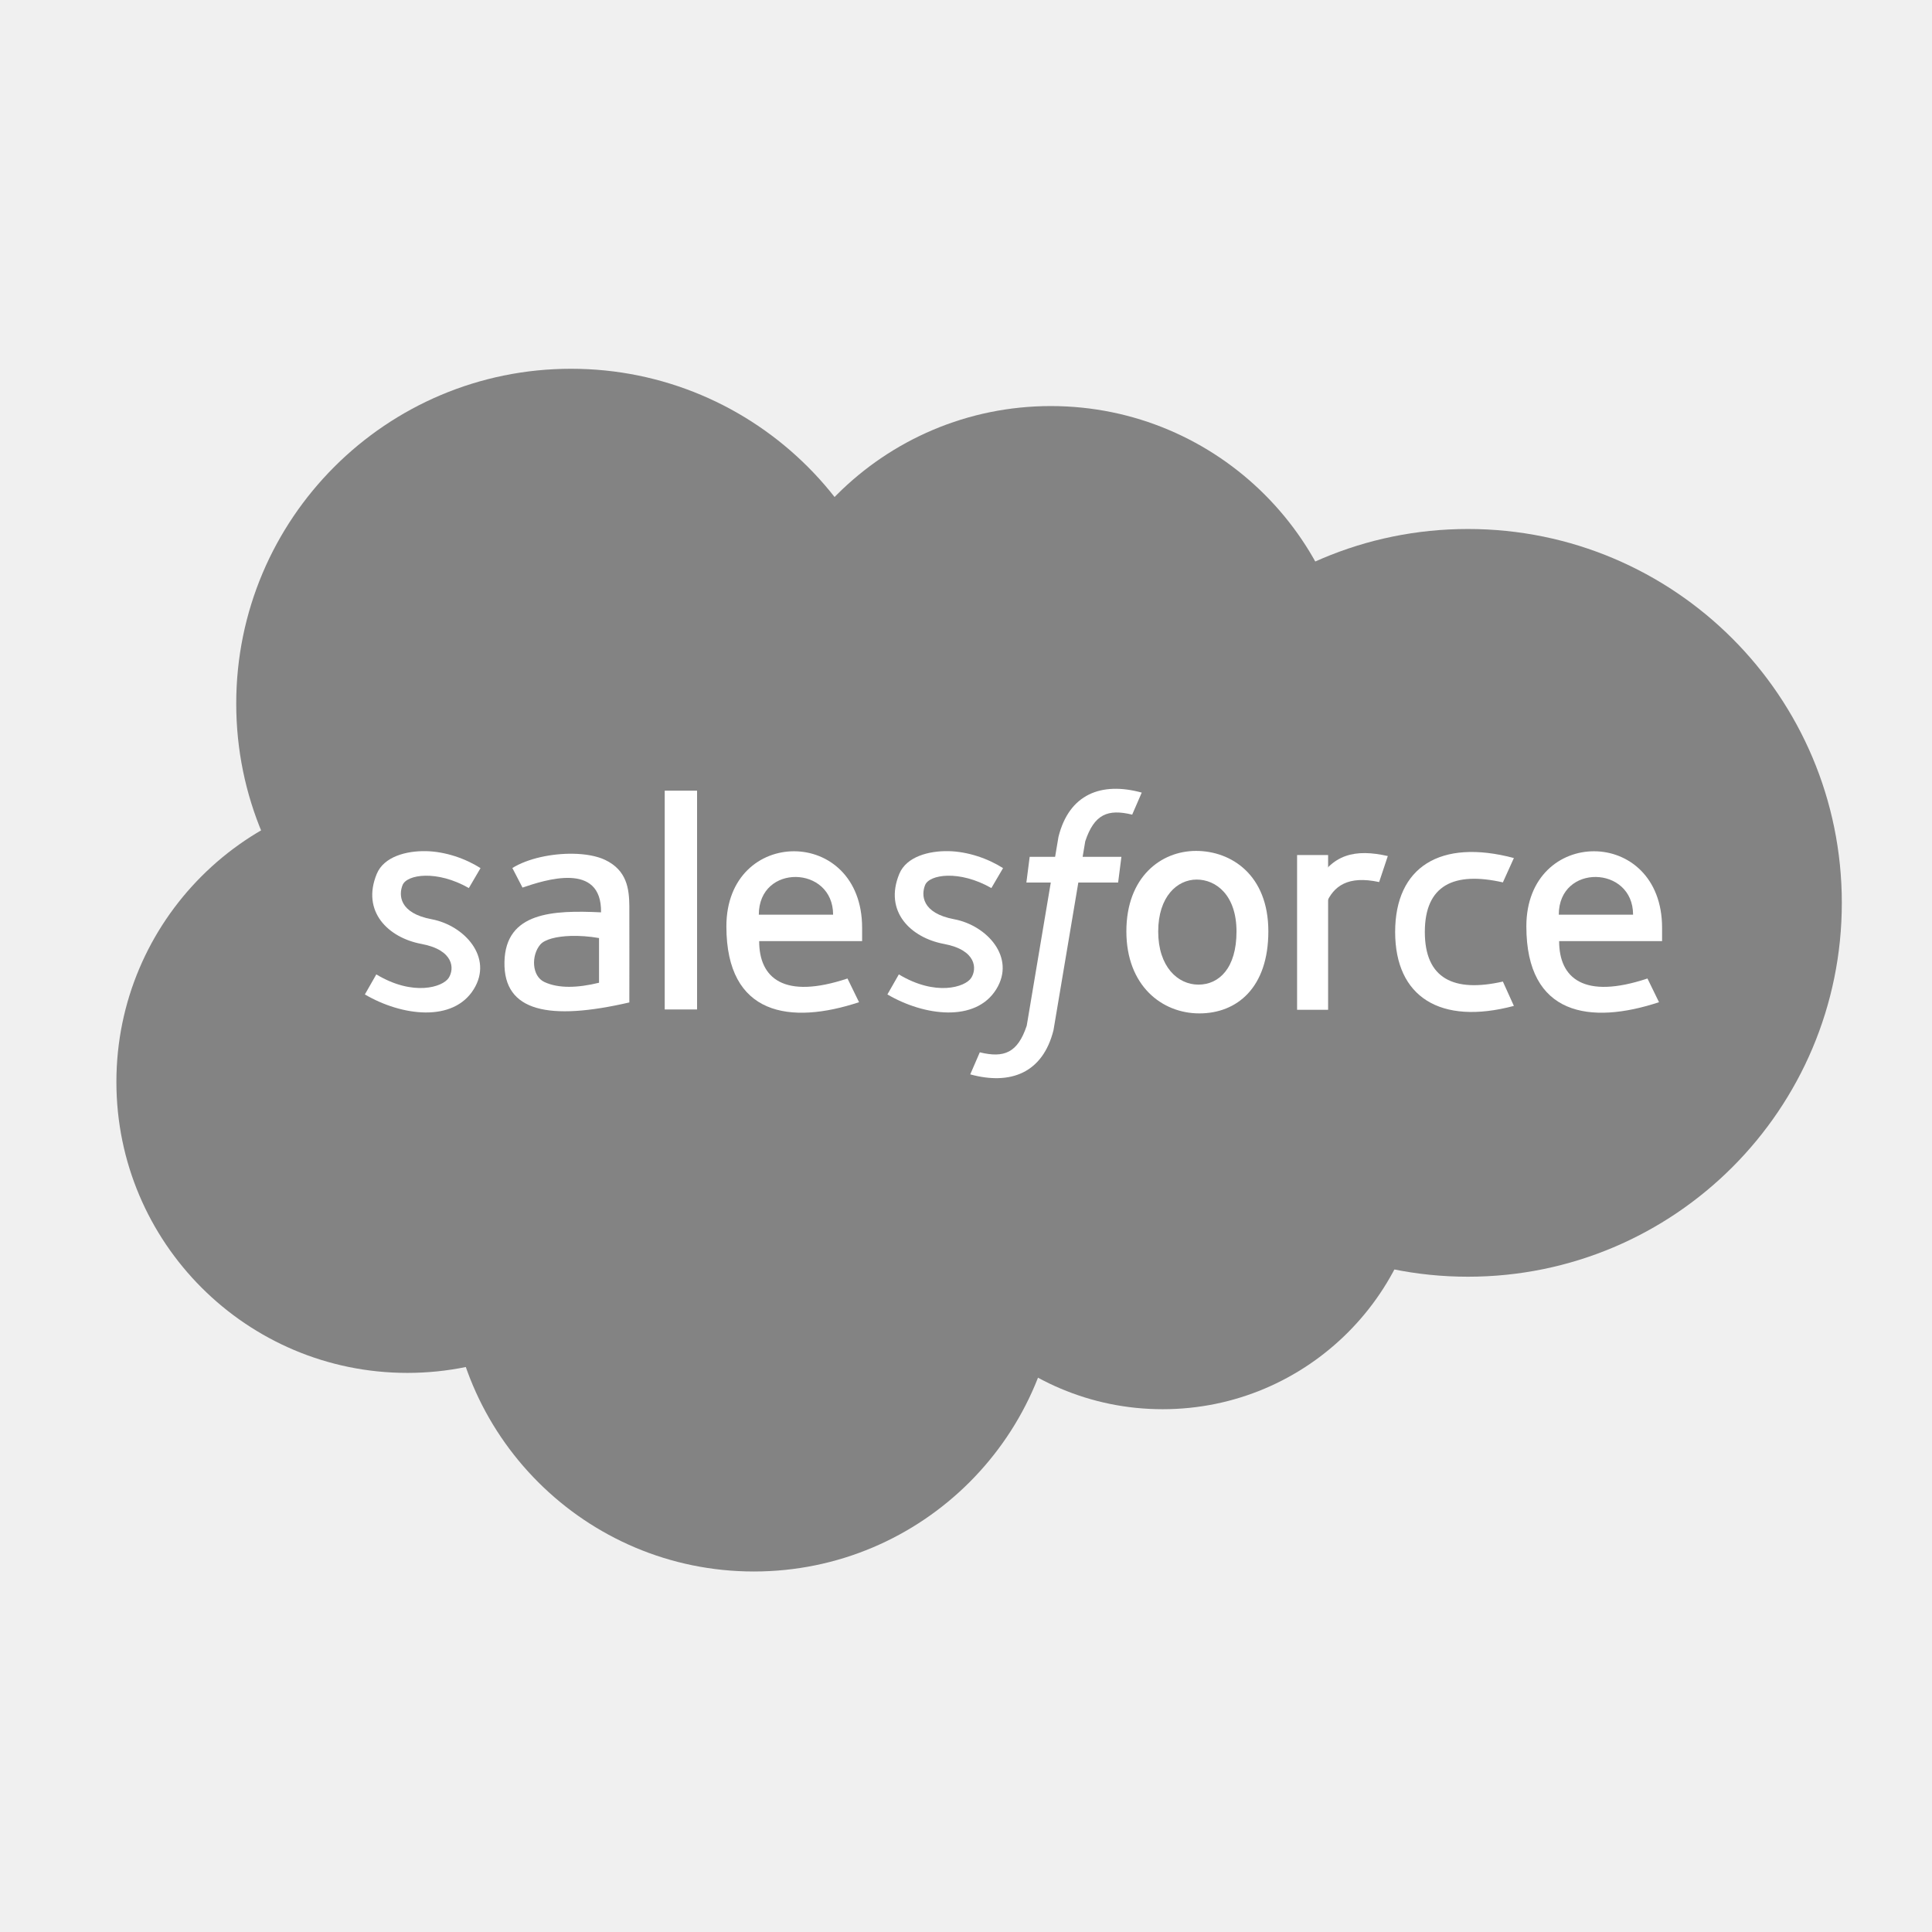
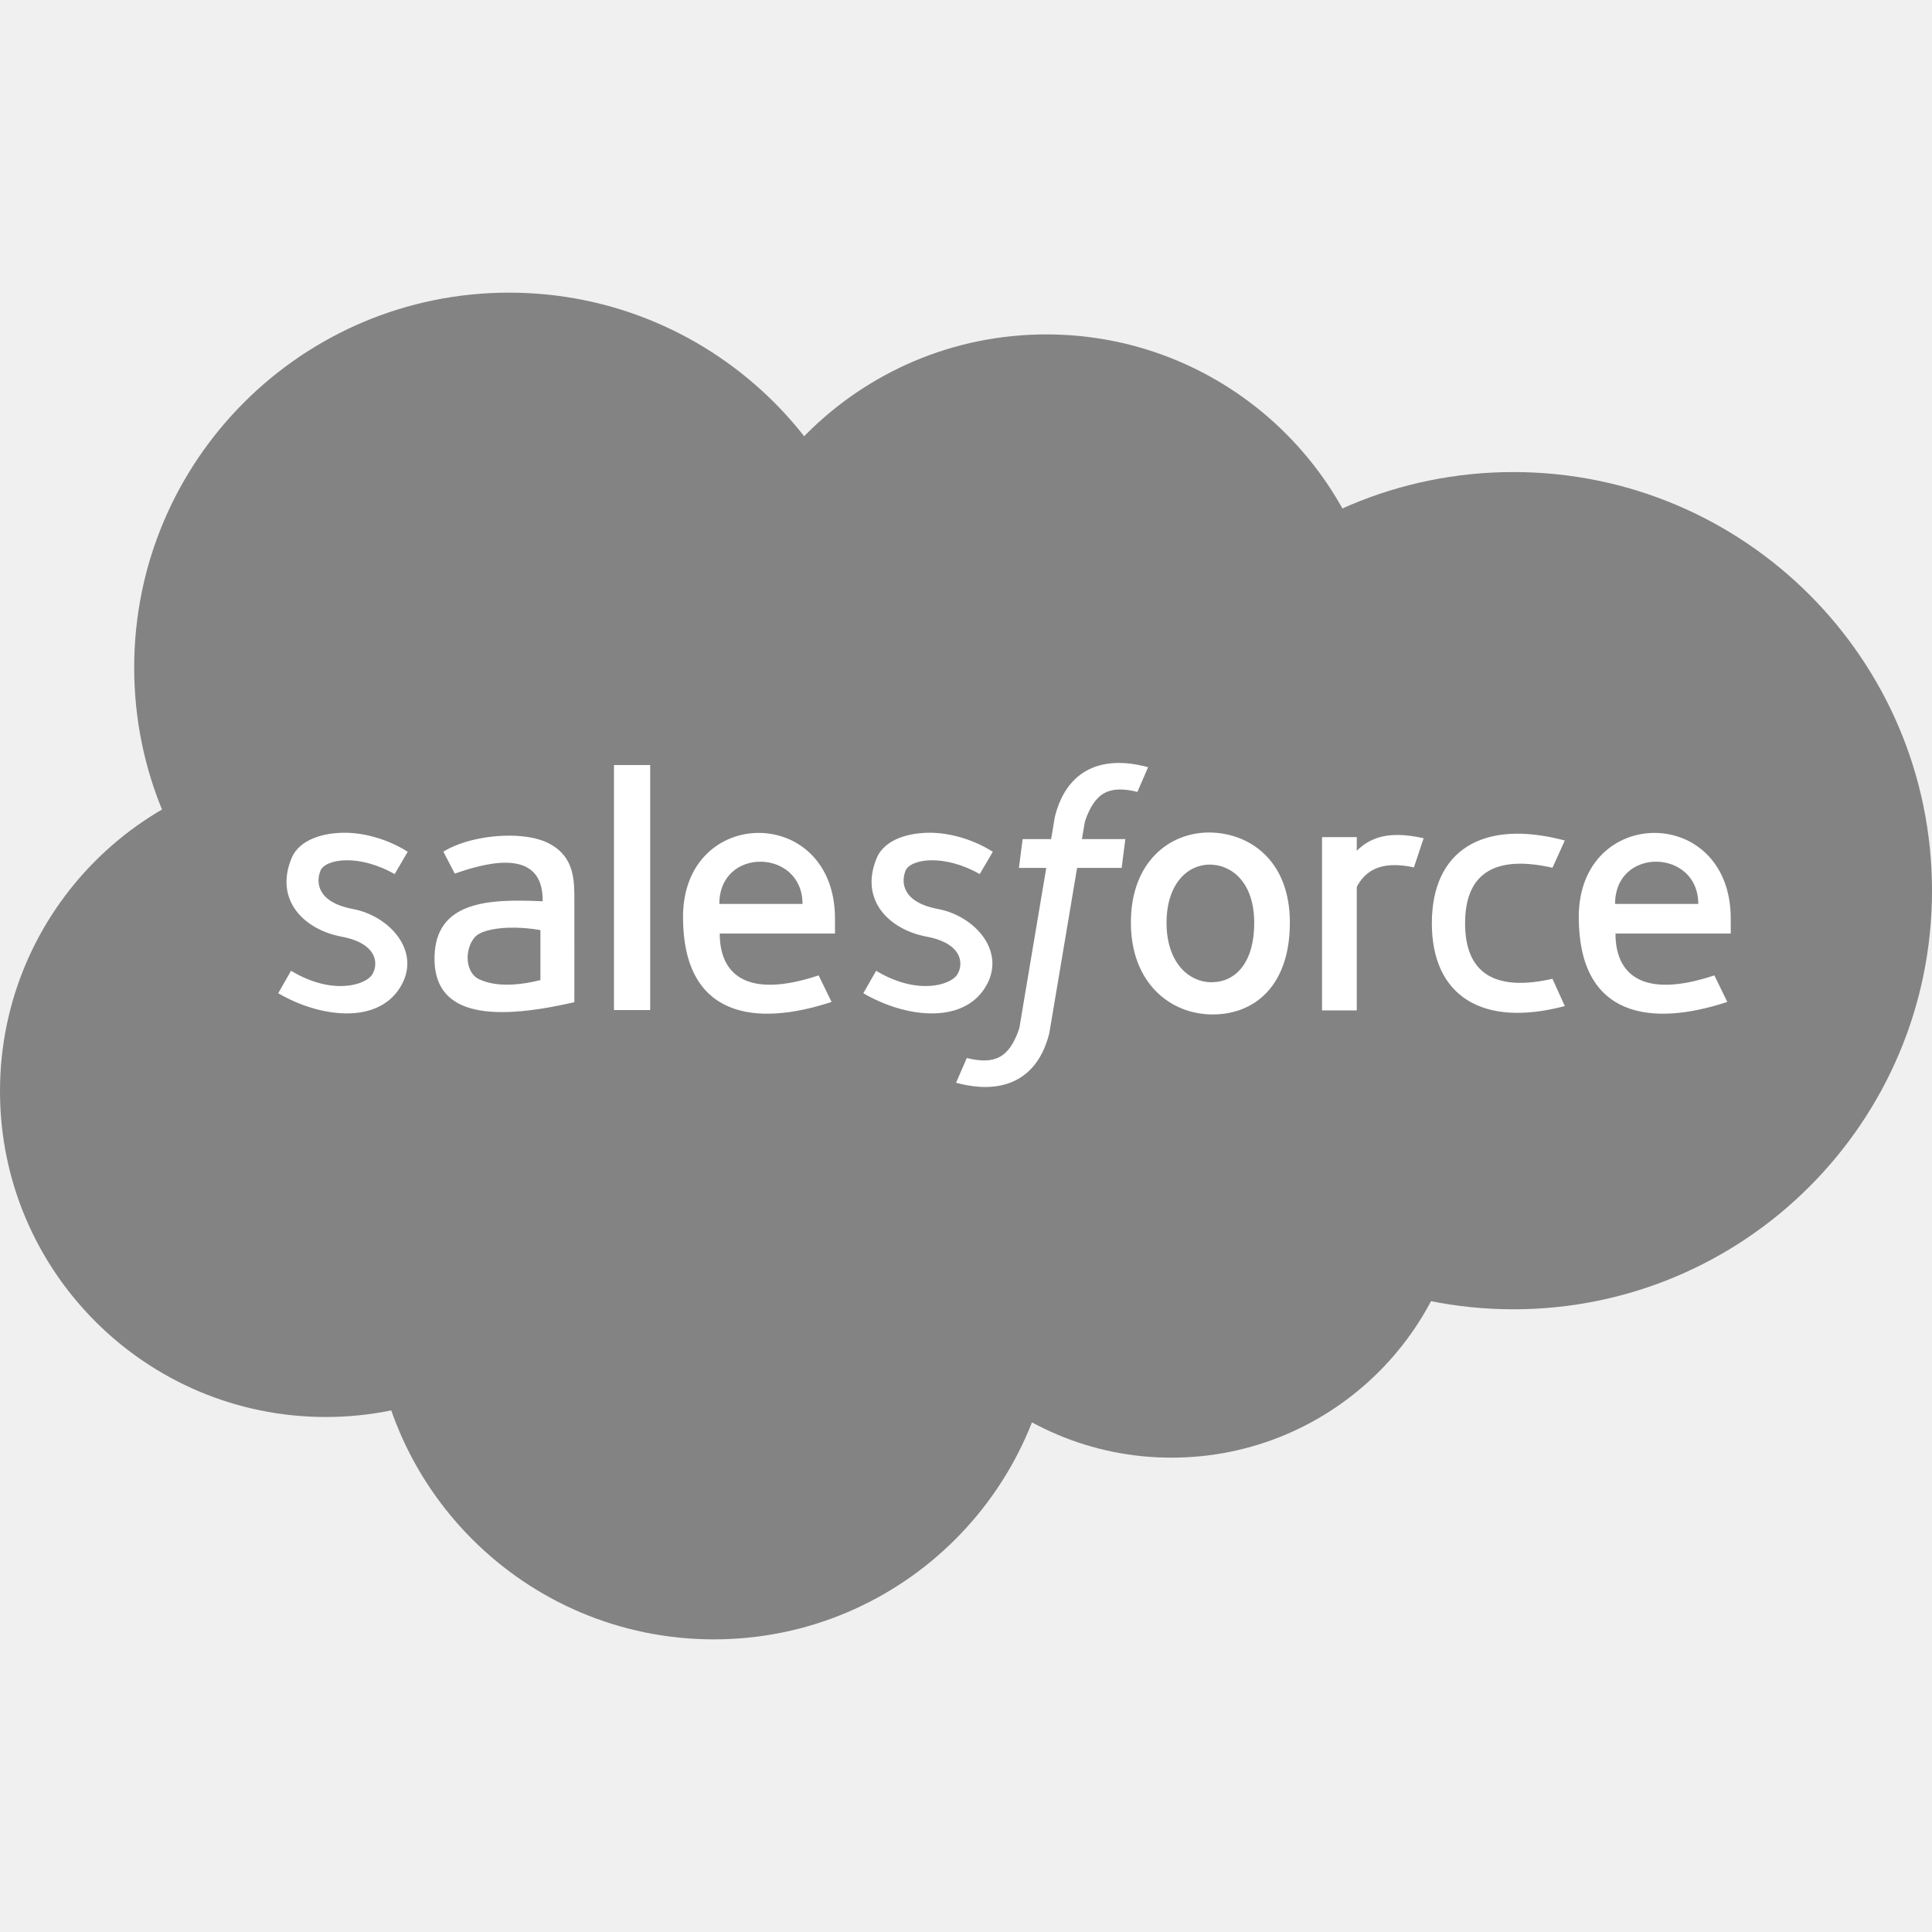
<svg xmlns="http://www.w3.org/2000/svg" version="1.1" width="512" height="512" id="svg3039">
  <defs id="defs3043">
-     <filter x="0" y="0" width="1" height="1" color-interpolation-filters="sRGB" id="filter4939">
-       <feColorMatrix id="feColorMatrix4941" values="0" type="saturate" />
+     <filter x="0" y="0" width="1" height="1" color-interpolation-filters="sRGB" id="filter3192">
+       <feColorMatrix type="saturate" values="0" id="feColorMatrix3194" />
    </filter>
  </defs>
-   <g id="layer3" style="display:inline">
-     <g id="g3839" style="filter:url(#filter4939)">
-       <path d="m 221.018,176.663 a 77.846,77.846 0 1 1 -155.692,0 77.846,77.846 0 1 1 155.692,0 z" transform="matrix(1.13986,0,0,1.13986,-11.85832,-14.90926)" id="path3057" style="fill:#02a0df;fill-opacity:1;fill-rule:evenodd;stroke:none" />
-       <path d="m 221.018,176.663 a 77.846,77.846 0 1 1 -155.692,0 77.846,77.846 0 1 1 155.692,0 z" transform="matrix(1.272727,0,0,1.272727,206.8062,14.42281)" id="path3827" style="fill:#02a0df;fill-opacity:1;fill-rule:evenodd;stroke:none" />
-       <path d="m 221.018,176.663 a 77.846,77.846 0 1 1 -155.692,0 77.846,77.846 0 1 1 155.692,0 z" transform="matrix(1.038461,0,0,1.038461,51.10878,152.1638)" id="path3829" style="fill:#02a0df;fill-opacity:1;fill-rule:evenodd;stroke:none" />
-       <path d="m 221.018,176.663 a 77.846,77.846 0 1 1 -155.692,0 77.846,77.846 0 1 1 155.692,0 z" transform="matrix(0.8916084,0,0,0.8916084,180.4654,146.5334)" id="path3831" style="fill:#02a0df;fill-opacity:1;fill-rule:evenodd;stroke:none" />
-       <path d="m 221.018,176.663 a 77.846,77.846 0 1 1 -155.692,0 77.846,77.846 0 1 1 155.692,0 z" transform="matrix(0.9905044,0,0,0.9905044,-33.85937,111.7401)" id="path3833" style="fill:#02a0df;fill-opacity:1;fill-rule:evenodd;stroke:none" />
-       <path d="m 221.018,176.663 a 77.846,77.846 0 1 1 -155.692,0 77.846,77.846 0 1 1 155.692,0 z" transform="matrix(1.030063,0,0,1.030063,131.0027,5.823588)" id="path3835" style="fill:#02a0df;fill-opacity:1;fill-rule:evenodd;stroke:none" />
-       <rect width="247.128" height="136.267" x="103.932" y="180.957" id="rect3837" style="fill:#02a0df;fill-opacity:1;stroke:none" />
+   <g id="g3552" transform="matrix(1.119724,0,0,1.119724,-34.53874,-31.87407)" style="filter:url(#filter3192)">
+     <g style="display:inline" id="layer3">
+       <g id="g3839">
+         <path style="fill:#02a0df;fill-opacity:1;fill-rule:evenodd;stroke:none" id="path3057" transform="matrix(1.13986,0,0,1.13986,-11.85832,-14.90926)" d="m 221.018,176.663 a 77.846,77.846 0 1 1 -155.692,0 77.846,77.846 0 1 1 155.692,0 z" />
+         <path style="fill:#02a0df;fill-opacity:1;fill-rule:evenodd;stroke:none" id="path3827" transform="matrix(1.272727,0,0,1.272727,206.8062,14.42281)" d="m 221.018,176.663 a 77.846,77.846 0 1 1 -155.692,0 77.846,77.846 0 1 1 155.692,0 z" />
+         <path style="fill:#02a0df;fill-opacity:1;fill-rule:evenodd;stroke:none" id="path3829" transform="matrix(1.038461,0,0,1.038461,51.10878,152.1638)" d="m 221.018,176.663 a 77.846,77.846 0 1 1 -155.692,0 77.846,77.846 0 1 1 155.692,0 z" />
+         <path style="fill:#02a0df;fill-opacity:1;fill-rule:evenodd;stroke:none" id="path3831" transform="matrix(0.8916084,0,0,0.8916084,180.4654,146.5334)" d="m 221.018,176.663 a 77.846,77.846 0 1 1 -155.692,0 77.846,77.846 0 1 1 155.692,0 z" />
+         <path style="fill:#02a0df;fill-opacity:1;fill-rule:evenodd;stroke:none" id="path3833" transform="matrix(0.9905044,0,0,0.9905044,-33.85937,111.7401)" d="m 221.018,176.663 a 77.846,77.846 0 1 1 -155.692,0 77.846,77.846 0 1 1 155.692,0 z" />
+         <path style="fill:#02a0df;fill-opacity:1;fill-rule:evenodd;stroke:none" id="path3835" transform="matrix(1.030063,0,0,1.030063,131.0027,5.823588)" d="m 221.018,176.663 a 77.846,77.846 0 1 1 -155.692,0 77.846,77.846 0 1 1 155.692,0 z" />
+         <rect style="fill:#02a0df;fill-opacity:1;stroke:none" id="rect3837" y="180.957" x="103.932" height="136.267" width="247.128" />
+       </g>
    </g>
-   </g>
-   <g id="layer5">
-     <g id="g4900" style="filter:url(#filter4939)">
-       <path d="m 112.875,225.562 c -5.116,-0.101 -11.126,1.413 -13.031,6.031 -4.133,10.019 3.111,16.925 11.814,18.55 8.704,1.625 8.79,6.639 7.248,9.012 -1.597,2.458 -9.439,4.943 -19.178,-0.93 l -3.031,5.312 c 9.755,5.731 23.375,7.467 28.851,-1.377 5.24,-8.462 -2.51,-16.929 -11.151,-18.55 -8.641,-1.621 -8.765,-6.452 -7.709,-9.064 1.135,-2.808 9.054,-4.053 17.562,0.796 l 3.094,-5.281 c -4.002,-2.55 -9.352,-4.399 -14.469,-4.5 z" id="path3850" style="fill:#ffffff;fill-opacity:1;stroke:none" />
-       <path d="m 151.781,226.25 c -5.551,-0.073 -11.838,1.21 -16,3.781 l 2.688,5.188 c 5.787,-1.959 21.03,-7.042 20.812,6.562 -12.696,-0.604 -25.326,-0.102 -25.594,13.156 -0.268,13.258 11.966,15.6 33.094,10.719 0,0 0.023,-22.888 0,-25.531 -0.041,-4.591 -0.65,-9.494 -6.438,-12.25 -2.17,-1.033 -5.232,-1.581 -8.562,-1.625 z M 151.25,248.031 c 2.305,-0.072 4.888,0.106 7.5,0.562 l 0,11.844 c -5.699,1.386 -10.708,1.554 -14.469,-0.188 -3.39,-1.57 -3.534,-7.085 -1.094,-9.938 1.158,-1.354 4.222,-2.162 8.062,-2.281 z" id="path3852" style="fill:#ffffff;fill-opacity:1;stroke:none" />
-       <rect width="8.574" height="57.983" x="176.158" y="209.535" id="rect3863" style="fill:#ffffff;fill-opacity:1;stroke:none" />
-       <path d="m 210.5,225.594 c -8.994,-0.037 -18,6.61 -18,19.906 0,23.714 16.998,26.093 35.156,20.094 l -3.062,-6.281 c -16.866,5.623 -23.406,-0.086 -23.406,-9.906 l 27.281,0 0,-3.531 c 0,-13.496 -8.975,-20.244 -17.969,-20.281 z m 0.438,6.812 c 4.928,0.064 9.844,3.45 9.844,10 l -19.688,0 c 0,-6.804 4.916,-10.064 9.844,-10 z" id="rect3865" style="fill:#ffffff;fill-opacity:1;stroke:none" />
-       <g id="g3915">
-         <rect width="24.312" height="6.868" ry="0" x="301.938" y="228.915" transform="matrix(1,0,-0.1269641,0.9919073,0,0)" id="rect3878" style="fill:#ffffff;fill-opacity:1;stroke:none" />
-         <path d="m 287.602,222.952 c 2.385,-7.179 5.976,-8.644 12.438,-7.062 l 2.531,-5.844 c -10.714,-2.932 -19.237,0.402 -22.062,11.719 l -4.228,25.127 -4.186,24.921 c -2.385,7.179 -5.976,8.644 -12.438,7.062 l -2.531,5.844 c 10.714,2.932 19.237,-0.402 22.062,-11.719 l 4.228,-25.127 z" id="path3887" style="fill:#ffffff;fill-opacity:1;stroke:none" />
+     <g id="layer5">
+       <g id="g4900">
+         <path style="fill:#ffffff;fill-opacity:1;stroke:none" id="path3850" d="m 112.875,225.562 c -5.116,-0.101 -11.126,1.413 -13.031,6.031 -4.133,10.019 3.111,16.925 11.814,18.55 8.704,1.625 8.79,6.639 7.248,9.012 -1.597,2.458 -9.439,4.943 -19.178,-0.93 l -3.031,5.312 c 9.755,5.731 23.375,7.467 28.851,-1.377 5.24,-8.462 -2.51,-16.929 -11.151,-18.55 -8.641,-1.621 -8.765,-6.452 -7.709,-9.064 1.135,-2.808 9.054,-4.053 17.562,0.796 l 3.094,-5.281 c -4.002,-2.55 -9.352,-4.399 -14.469,-4.5 z" />
+         <path style="fill:#ffffff;fill-opacity:1;stroke:none" id="path3852" d="m 151.781,226.25 c -5.551,-0.073 -11.838,1.21 -16,3.781 l 2.688,5.188 c 5.787,-1.959 21.03,-7.042 20.812,6.562 -12.696,-0.604 -25.326,-0.102 -25.594,13.156 -0.268,13.258 11.966,15.6 33.094,10.719 0,0 0.023,-22.888 0,-25.531 -0.041,-4.591 -0.65,-9.494 -6.438,-12.25 -2.17,-1.033 -5.232,-1.581 -8.562,-1.625 z M 151.25,248.031 c 2.305,-0.072 4.888,0.106 7.5,0.562 l 0,11.844 c -5.699,1.386 -10.708,1.554 -14.469,-0.188 -3.39,-1.57 -3.534,-7.085 -1.094,-9.938 1.158,-1.354 4.222,-2.162 8.062,-2.281 z" />
+         <rect style="fill:#ffffff;fill-opacity:1;stroke:none" id="rect3863" y="209.535" x="176.158" height="57.983" width="8.574" />
+         <path style="fill:#ffffff;fill-opacity:1;stroke:none" id="rect3865" d="m 210.5,225.594 c -8.994,-0.037 -18,6.61 -18,19.906 0,23.714 16.998,26.093 35.156,20.094 l -3.062,-6.281 c -16.866,5.623 -23.406,-0.086 -23.406,-9.906 l 27.281,0 0,-3.531 c 0,-13.496 -8.975,-20.244 -17.969,-20.281 z m 0.438,6.812 c 4.928,0.064 9.844,3.45 9.844,10 l -19.688,0 c 0,-6.804 4.916,-10.064 9.844,-10 z" />
+         <g id="g3915">
+           <rect style="fill:#ffffff;fill-opacity:1;stroke:none" id="rect3878" transform="matrix(1,0,-0.1269641,0.9919073,0,0)" y="228.915" x="301.938" ry="0" height="6.868" width="24.312" />
+           <path style="fill:#ffffff;fill-opacity:1;stroke:none" id="path3887" d="m 287.602,222.952 c 2.385,-7.179 5.976,-8.644 12.438,-7.062 l 2.531,-5.844 c -10.714,-2.932 -19.237,0.402 -22.062,11.719 l -4.228,25.127 -4.186,24.921 c -2.385,7.179 -5.976,8.644 -12.438,7.062 l -2.531,5.844 c 10.714,2.932 19.237,-0.402 22.062,-11.719 l 4.228,-25.127 z" />
+         </g>
+         <path style="fill:#ffffff;fill-opacity:1;stroke:none" id="path3893" d="m 316.969,225.5 c -9.323,0 -18.469,6.938 -18.469,21.312 0,14.374 9.39,21.75 19.344,21.75 9.954,0 18.281,-6.793 18.281,-21.75 0,-14.957 -9.833,-21.312 -19.156,-21.312 z m 0.156,7.594 c 5.136,0 10.562,4.104 10.562,13.781 0,9.677 -4.61,14.062 -10.094,14.062 -5.483,0 -10.656,-4.763 -10.656,-14.062 0,-9.3 5.052,-13.781 10.188,-13.781 z" />
+         <g id="g3920">
+           <path style="fill:#ffffff;fill-opacity:1;stroke:none" id="path3906" d="m 365.486,233.753 2.298,-6.894 c -8.503,-1.915 -14.991,-0.692 -19.269,7.955 l -0.088,22.185 c 1.69,-12.052 0.572,-26.798 17.059,-23.246 z" />
+           <rect style="fill:#ffffff;fill-opacity:1;stroke:none" id="rect3904" y="226.594" x="343.742" ry="0" rx="0" height="41.012" width="8.22" />
+         </g>
+         <path style="fill:#ffffff;fill-opacity:1;stroke:none" id="path3910" d="m 401.195,266.575 -2.917,-6.452 c -12.955,2.939 -20.683,-0.711 -20.683,-13.141 0,-12.43 7.728,-16.079 20.683,-13.141 l 2.917,-6.452 c -19.509,-5.182 -31.466,2.374 -31.466,19.593 0,17.219 11.957,24.775 31.466,19.593 z" />
+         <path style="fill:#ffffff;fill-opacity:1;stroke:none" id="path3924" d="m 422.5,225.594 c -8.994,-0.037 -18,6.61 -18,19.906 0,23.714 16.998,26.093 35.156,20.094 l -3.062,-6.281 c -16.866,5.623 -23.406,-0.086 -23.406,-9.906 l 27.281,0 0,-3.531 c 0,-13.496 -8.975,-20.244 -17.969,-20.281 z m 0.438,6.812 c 4.928,0.064 9.844,3.45 9.844,10 l -19.688,0 c 0,-6.804 4.916,-10.064 9.844,-10 z" />
+         <path style="fill:#ffffff;fill-opacity:1;stroke:none" id="path3926" d="m 251.35,225.562 c -5.116,-0.101 -11.126,1.413 -13.031,6.031 -4.133,10.019 3.111,16.925 11.814,18.55 8.704,1.625 8.79,6.639 7.248,9.012 -1.597,2.458 -9.439,4.943 -19.178,-0.93 l -3.031,5.312 c 9.755,5.731 23.375,7.467 28.851,-1.377 5.24,-8.462 -2.51,-16.929 -11.151,-18.55 -8.641,-1.621 -8.765,-6.452 -7.709,-9.064 1.135,-2.808 9.054,-4.053 17.562,0.796 l 3.094,-5.281 c -4.002,-2.55 -9.352,-4.399 -14.469,-4.5 z" />
      </g>
-       <path d="m 316.969,225.5 c -9.323,0 -18.469,6.938 -18.469,21.312 0,14.374 9.39,21.75 19.344,21.75 9.954,0 18.281,-6.793 18.281,-21.75 0,-14.957 -9.833,-21.312 -19.156,-21.312 z m 0.156,7.594 c 5.136,0 10.562,4.104 10.562,13.781 0,9.677 -4.61,14.062 -10.094,14.062 -5.483,0 -10.656,-4.763 -10.656,-14.062 0,-9.3 5.052,-13.781 10.188,-13.781 z" id="path3893" style="fill:#ffffff;fill-opacity:1;stroke:none" />
-       <g id="g3920">
-         <path d="m 365.486,233.753 2.298,-6.894 c -8.503,-1.915 -14.991,-0.692 -19.269,7.955 l -0.088,22.185 c 1.69,-12.052 0.572,-26.798 17.059,-23.246 z" id="path3906" style="fill:#ffffff;fill-opacity:1;stroke:none" />
-         <rect width="8.22" height="41.012" rx="0" ry="0" x="343.742" y="226.594" id="rect3904" style="fill:#ffffff;fill-opacity:1;stroke:none" />
-       </g>
-       <path d="m 401.195,266.575 -2.917,-6.452 c -12.955,2.939 -20.683,-0.711 -20.683,-13.141 0,-12.43 7.728,-16.079 20.683,-13.141 l 2.917,-6.452 c -19.509,-5.182 -31.466,2.374 -31.466,19.593 0,17.219 11.957,24.775 31.466,19.593 z" id="path3910" style="fill:#ffffff;fill-opacity:1;stroke:none" />
-       <path d="m 422.5,225.594 c -8.994,-0.037 -18,6.61 -18,19.906 0,23.714 16.998,26.093 35.156,20.094 l -3.062,-6.281 c -16.866,5.623 -23.406,-0.086 -23.406,-9.906 l 27.281,0 0,-3.531 c 0,-13.496 -8.975,-20.244 -17.969,-20.281 z m 0.438,6.812 c 4.928,0.064 9.844,3.45 9.844,10 l -19.688,0 c 0,-6.804 4.916,-10.064 9.844,-10 z" id="path3924" style="fill:#ffffff;fill-opacity:1;stroke:none" />
-       <path d="m 251.35,225.562 c -5.116,-0.101 -11.126,1.413 -13.031,6.031 -4.133,10.019 3.111,16.925 11.814,18.55 8.704,1.625 8.79,6.639 7.248,9.012 -1.597,2.458 -9.439,4.943 -19.178,-0.93 l -3.031,5.312 c 9.755,5.731 23.375,7.467 28.851,-1.377 5.24,-8.462 -2.51,-16.929 -11.151,-18.55 -8.641,-1.621 -8.765,-6.452 -7.709,-9.064 1.135,-2.808 9.054,-4.053 17.562,0.796 l 3.094,-5.281 c -4.002,-2.55 -9.352,-4.399 -14.469,-4.5 z" id="path3926" style="fill:#ffffff;fill-opacity:1;stroke:none" />
    </g>
  </g>
</svg>
